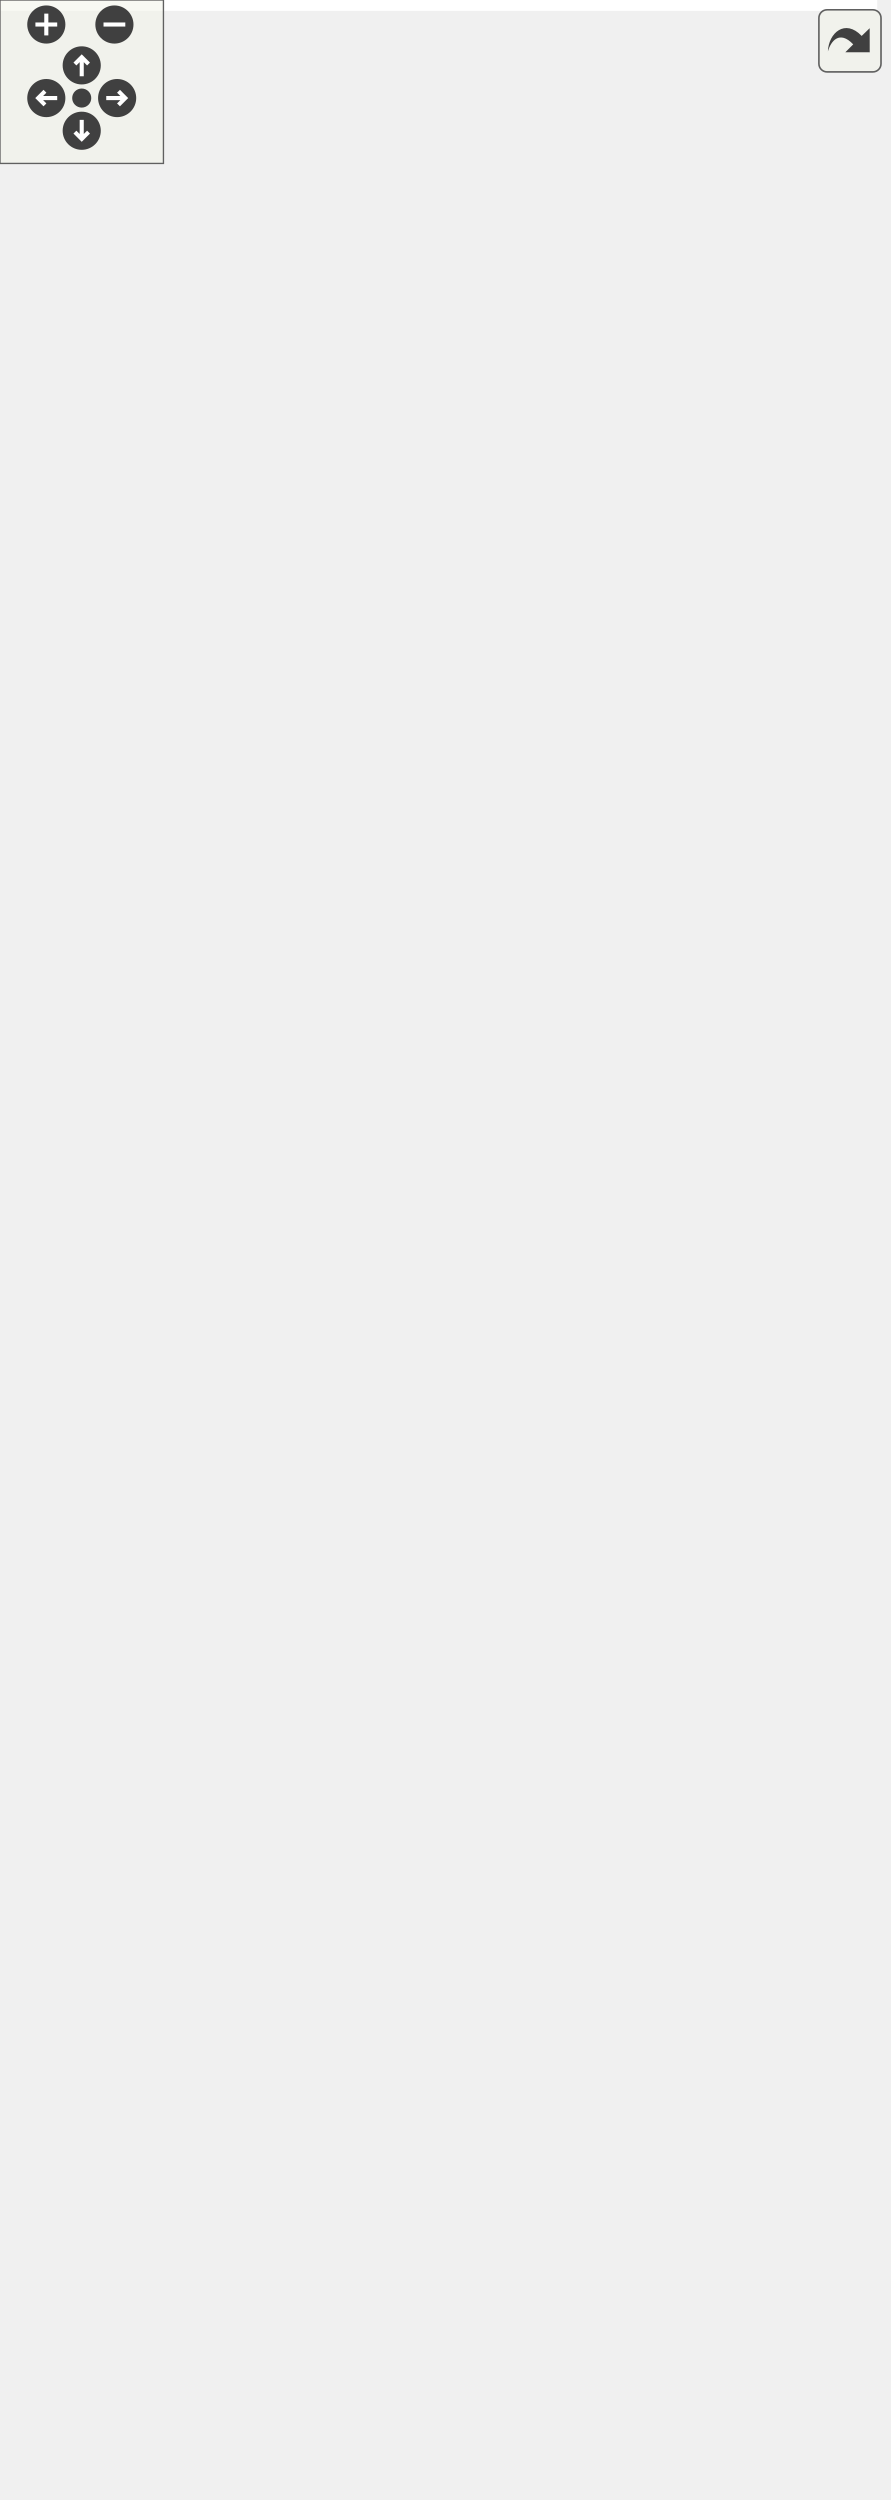
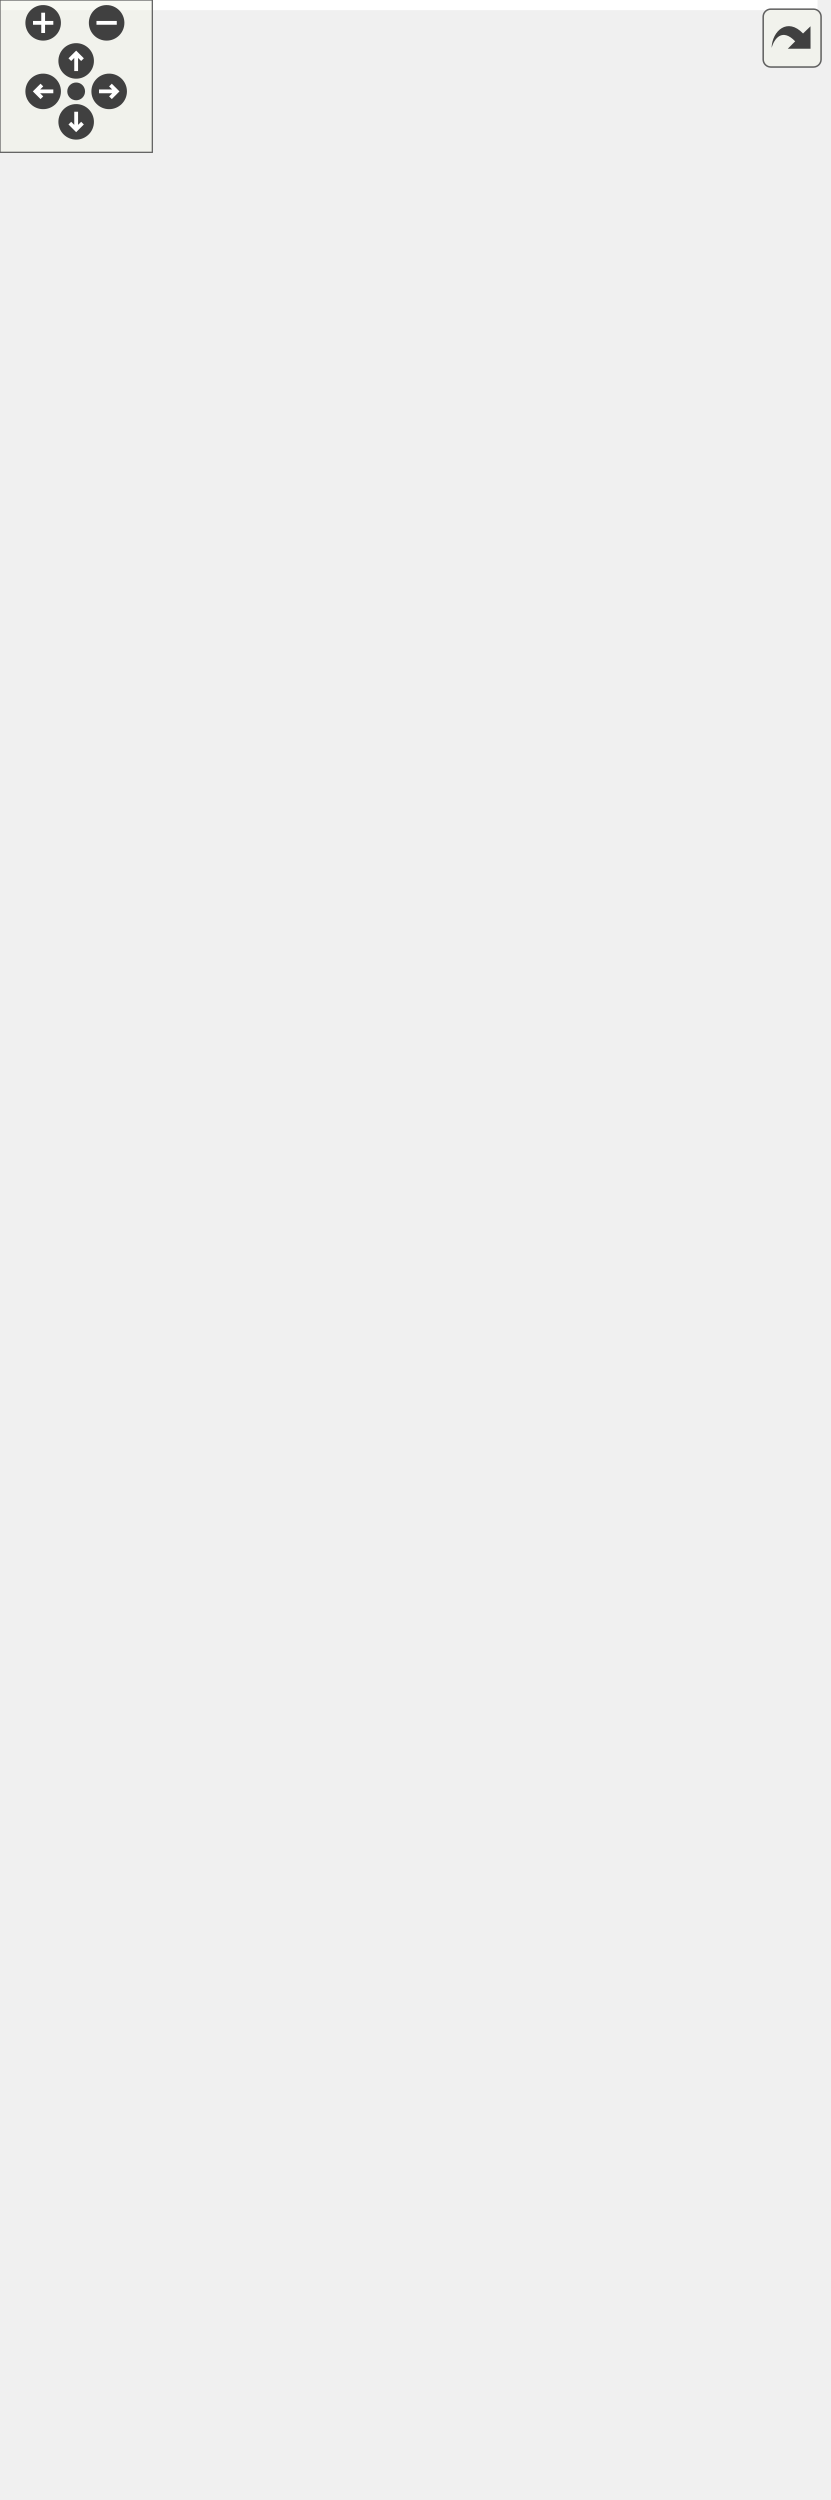
<svg xmlns="http://www.w3.org/2000/svg" xmlns:xlink="http://www.w3.org/1999/xlink" id="main" version="1.1" xml:space="preserve">
  <style type="text/css">
.edge:hover path { stroke: red; }
.edge:hover polygon { stroke: red; fill: red; }
</style>
  <defs>
    <circle id="rim" cx="0" cy="0" r="7" />
    <circle id="rim2" cx="0" cy="0" r="3.5" />
    <g id="zoomPlus">
      <use xlink:href="#rim" fill="#404040">
        <set attributeName="fill" to="#808080" begin="zoomplus.mouseover" end="zoomplus.mouseout" />
      </use>
      <path d="M-4,0h8M0,-4v8" fill="none" stroke="white" stroke-width="1.5" pointer-events="none" />
    </g>
    <g id="zoomMin">
      <use xlink:href="#rim" fill="#404040">
        <set attributeName="fill" to="#808080" begin="zoomminus.mouseover" end="zoomminus.mouseout" />
      </use>
      <path d="M-4,0h8" fill="none" stroke="white" stroke-width="1.5" pointer-events="none" />
    </g>
    <g id="dirArrow">
      <path fill="none" stroke="white" stroke-width="1.5" d="M0,-3.0v7 M-2.5,-0.5L0,-3.0L2.5,-0.5" />
    </g>
    <g id="resetDef">
      <use xlink:href="#rim2" fill="#404040">
        <set attributeName="fill" to="#808080" begin="reset.mouseover" end="reset.mouseout" />
      </use>
    </g>
  </defs>
  <svg id="graph" class="graph">
    <g id="viewport">
-       <polygon fill="white" stroke="transparent" points="-4,4 -4,-857 322.02,-857 322.02,4 -4,4" />
+       <polygon fill="white" stroke="transparent" points="-4,4 -4,-924 322.02,-924 322.02,4 -4,4" />
      <g id="node1" class="node">
        <g id="a_node1">
          <a xlink:title=" ">
-             <polygon fill="#bfbfbf" stroke="black" points="261,-408 261,-427 310,-427 310,-408 261,-408" />
-             <text text-anchor="middle" x="285.5" y="-415" font-family="Helvetica,sans-Serif" font-size="10.00">setTitle</text>
-           </a>
-         </g>
-       </g>
-       <g id="edge27" class="edge">
-         <path fill="none" stroke="midnightblue" d="M317.49,-433.4C319.6,-439.95 308.94,-445.5 285.5,-445.5 253.59,-445.5 245.36,-435.22 260.82,-426.1" />
-         <polygon fill="midnightblue" stroke="midnightblue" points="319.73,-430.69 310.18,-426.1 314.78,-435.64 319.73,-430.69" />
+             <polygon fill="#bfbfbf" stroke="black" points="261,-441 261,-460 310,-460 310,-441 261,-441" />
+             <text text-anchor="middle" x="285.5" y="-448" font-family="Helvetica,sans-Serif" font-size="10.00">setTitle</text>
+           </a>
+         </g>
+       </g>
+       <g id="edge29" class="edge">
+         <path fill="none" stroke="midnightblue" d="M317.49,-466.4C319.6,-472.95 308.94,-478.5 285.5,-478.5 253.59,-478.5 245.36,-468.22 260.82,-459.1" />
+         <polygon fill="midnightblue" stroke="midnightblue" points="319.73,-463.69 310.18,-459.1 314.78,-468.64 319.73,-463.69" />
      </g>
      <g id="node2" class="node">
        <g id="a_node2">
          <a xlink:href="classrare_1_1components_1_1tabs_1_1settings_1_1widgets_1_1env__vars_1_1_env_vars.html#a75020e7f3888d6f837fae592b305add8" target="_top" xlink:title=" ">
-             <polygon fill="white" stroke="black" points="12.5,-804.5 12.5,-834.5 212.5,-834.5 212.5,-804.5 12.5,-804.5" />
-             <text text-anchor="start" x="20.5" y="-822.5" font-family="Helvetica,sans-Serif" font-size="10.00">rare.components.tabs.settings.widgets.env</text>
-             <text text-anchor="middle" x="112.5" y="-811.5" font-family="Helvetica,sans-Serif" font-size="10.00">_vars.EnvVars.__init__</text>
+             <polygon fill="white" stroke="black" points="12.5,-871.5 12.5,-901.5 212.5,-901.5 212.5,-871.5 12.5,-871.5" />
+             <text text-anchor="start" x="20.5" y="-889.5" font-family="Helvetica,sans-Serif" font-size="10.00">rare.components.tabs.settings.widgets.env</text>
+             <text text-anchor="middle" x="112.5" y="-878.5" font-family="Helvetica,sans-Serif" font-size="10.00">_vars.EnvVars.__init__</text>
          </a>
        </g>
      </g>
      <g id="edge1" class="edge">
-         <path fill="none" stroke="midnightblue" d="M284.23,-437.11C282.87,-507.08 274.61,-743.03 225,-795.5 221.33,-799.38 217.19,-802.72 212.72,-805.57" />
-         <polygon fill="midnightblue" stroke="midnightblue" points="287.73,-437.09 284.4,-427.03 280.74,-436.97 287.73,-437.09" />
+         <path fill="none" stroke="midnightblue" d="M284.51,-470.42C284.15,-544.75 278.96,-804.71 225,-862.5 221.35,-866.41 217.23,-869.76 212.78,-872.63" />
+         <polygon fill="midnightblue" stroke="midnightblue" points="288.01,-470.15 284.54,-460.14 281.01,-470.13 288.01,-470.15" />
      </g>
      <g id="node3" class="node">
        <g id="a_node3">
          <a xlink:href="classrare_1_1components_1_1dialogs_1_1install__dialog_1_1_install_dialog_advanced.html#a39d165427992dd2720f91929a88cde17" target="_top" xlink:title=" ">
-             <polygon fill="white" stroke="black" points="21.5,-737.5 21.5,-767.5 203.5,-767.5 203.5,-737.5 21.5,-737.5" />
-             <text text-anchor="start" x="29.5" y="-755.5" font-family="Helvetica,sans-Serif" font-size="10.00">rare.components.dialogs.install</text>
-             <text text-anchor="middle" x="112.5" y="-744.5" font-family="Helvetica,sans-Serif" font-size="10.00">_dialog.InstallDialogAdvanced.__init__</text>
+             <polygon fill="white" stroke="black" points="21.5,-804.5 21.5,-834.5 203.5,-834.5 203.5,-804.5 21.5,-804.5" />
+             <text text-anchor="start" x="29.5" y="-822.5" font-family="Helvetica,sans-Serif" font-size="10.00">rare.components.dialogs.install</text>
+             <text text-anchor="middle" x="112.5" y="-811.5" font-family="Helvetica,sans-Serif" font-size="10.00">_dialog.InstallDialogAdvanced.__init__</text>
          </a>
        </g>
      </g>
      <g id="edge3" class="edge">
-         <path fill="none" stroke="midnightblue" d="M283.48,-437.52C279.91,-499.51 265.88,-686.67 225,-728.5 218.91,-734.73 211.62,-739.53 203.72,-743.2" />
-         <polygon fill="midnightblue" stroke="midnightblue" points="287,-437.34 284.05,-427.16 280.01,-436.96 287,-437.34" />
+         <path fill="none" stroke="midnightblue" d="M283.89,-470.51C281.47,-536.89 270.26,-748.34 225,-795.5 218.9,-801.86 211.55,-806.73 203.57,-810.44" />
+         <polygon fill="midnightblue" stroke="midnightblue" points="287.4,-470.3 284.24,-460.18 280.41,-470.06 287.4,-470.3" />
      </g>
      <g id="node4" class="node">
        <g id="a_node4">
          <a xlink:href="classrare_1_1components_1_1tabs_1_1downloads_1_1groups_1_1_update_group.html#a39d165427992dd2720f91929a88cde17" target="_top" xlink:title=" ">
-             <polygon fill="white" stroke="black" points="16.5,-670.5 16.5,-700.5 208.5,-700.5 208.5,-670.5 16.5,-670.5" />
-             <text text-anchor="start" x="24.5" y="-688.5" font-family="Helvetica,sans-Serif" font-size="10.00">rare.components.tabs.downloads.groups.</text>
-             <text text-anchor="middle" x="112.5" y="-677.5" font-family="Helvetica,sans-Serif" font-size="10.00">UpdateGroup.__init__</text>
+             <polygon fill="white" stroke="black" points="16.5,-737.5 16.5,-767.5 208.5,-767.5 208.5,-737.5 16.5,-737.5" />
+             <text text-anchor="start" x="24.5" y="-755.5" font-family="Helvetica,sans-Serif" font-size="10.00">rare.components.tabs.downloads.groups.</text>
+             <text text-anchor="middle" x="112.5" y="-744.5" font-family="Helvetica,sans-Serif" font-size="10.00">UpdateGroup.__init__</text>
          </a>
        </g>
      </g>
      <g id="edge5" class="edge">
-         <path fill="none" stroke="midnightblue" d="M282.37,-437.22C276.34,-489.53 257.39,-629.98 225,-661.5 220.18,-666.2 214.67,-670.07 208.74,-673.25" />
-         <polygon fill="midnightblue" stroke="midnightblue" points="285.86,-437.53 283.5,-427.2 278.9,-436.75 285.86,-437.53" />
+         <path fill="none" stroke="midnightblue" d="M283.01,-470.24C278.28,-527.48 261.71,-691.75 225,-728.5 220.17,-733.33 214.62,-737.3 208.63,-740.55" />
+         <polygon fill="midnightblue" stroke="midnightblue" points="286.52,-470.26 283.82,-460.01 279.54,-469.71 286.52,-470.26" />
      </g>
      <g id="node5" class="node">
        <g id="a_node5">
          <a xlink:href="classrare_1_1components_1_1tabs_1_1downloads_1_1groups_1_1_queue_group.html#a39d165427992dd2720f91929a88cde17" target="_top" xlink:title=" ">
-             <polygon fill="white" stroke="black" points="16.5,-603.5 16.5,-633.5 208.5,-633.5 208.5,-603.5 16.5,-603.5" />
-             <text text-anchor="start" x="24.5" y="-621.5" font-family="Helvetica,sans-Serif" font-size="10.00">rare.components.tabs.downloads.groups.</text>
-             <text text-anchor="middle" x="112.5" y="-610.5" font-family="Helvetica,sans-Serif" font-size="10.00">QueueGroup.__init__</text>
+             <polygon fill="white" stroke="black" points="16.5,-670.5 16.5,-700.5 208.5,-700.5 208.5,-670.5 16.5,-670.5" />
+             <text text-anchor="start" x="24.5" y="-688.5" font-family="Helvetica,sans-Serif" font-size="10.00">rare.components.tabs.downloads.groups.</text>
+             <text text-anchor="middle" x="112.5" y="-677.5" font-family="Helvetica,sans-Serif" font-size="10.00">QueueGroup.__init__</text>
          </a>
        </g>
      </g>
      <g id="edge7" class="edge">
-         <path fill="none" stroke="midnightblue" d="M283.88,-437.79C281.6,-474.78 271.24,-553.18 225,-594.5 220.05,-598.92 214.49,-602.59 208.56,-605.64" />
-         <polygon fill="midnightblue" stroke="midnightblue" points="287.4,-437.48 284.37,-427.33 280.41,-437.15 287.4,-437.48" />
+         <path fill="none" stroke="midnightblue" d="M285.18,-470.23C285.48,-512.04 279.9,-609.95 225,-661.5 220.09,-666.11 214.52,-669.92 208.55,-673.05" />
+         <polygon fill="midnightblue" stroke="midnightblue" points="288.68,-470.15 284.99,-460.22 281.68,-470.29 288.68,-470.15" />
      </g>
      <g id="node6" class="node">
        <g id="a_node6">
          <a xlink:href="classrare_1_1components_1_1tabs_1_1games_1_1integrations_1_1egl__sync__group_1_1_e_g_l_sync_export_group.html#a39d165427992dd2720f91929a88cde17" target="_top" xlink:title=" ">
-             <polygon fill="white" stroke="black" points="8,-536.5 8,-566.5 217,-566.5 217,-536.5 8,-536.5" />
-             <text text-anchor="start" x="16" y="-554.5" font-family="Helvetica,sans-Serif" font-size="10.00">rare.components.tabs.games.integrations.egl</text>
-             <text text-anchor="middle" x="112.5" y="-543.5" font-family="Helvetica,sans-Serif" font-size="10.00">_sync_group.EGLSyncExportGroup.__init__</text>
+             <polygon fill="white" stroke="black" points="8,-603.5 8,-633.5 217,-633.5 217,-603.5 8,-603.5" />
+             <text text-anchor="start" x="16" y="-621.5" font-family="Helvetica,sans-Serif" font-size="10.00">rare.components.tabs.games.integrations.egl</text>
+             <text text-anchor="middle" x="112.5" y="-610.5" font-family="Helvetica,sans-Serif" font-size="10.00">_sync_group.EGLSyncExportGroup.__init__</text>
          </a>
        </g>
      </g>
      <g id="edge9" class="edge">
-         <path fill="none" stroke="midnightblue" d="M279.43,-437.06C271.89,-462.05 255.26,-504.8 225,-527.5 220.41,-530.95 215.42,-533.92 210.2,-536.48" />
-         <polygon fill="midnightblue" stroke="midnightblue" points="282.85,-437.82 282.19,-427.25 276.11,-435.92 282.85,-437.82" />
+         <path fill="none" stroke="midnightblue" d="M282.12,-470.51C277.29,-501.93 263.29,-562.55 225,-594.5 220.9,-597.93 216.42,-600.9 211.69,-603.47" />
+         <polygon fill="midnightblue" stroke="midnightblue" points="285.62,-470.75 283.52,-460.36 278.69,-469.79 285.62,-470.75" />
      </g>
      <g id="node7" class="node">
        <g id="a_node7">
          <a xlink:href="classrare_1_1components_1_1tabs_1_1games_1_1integrations_1_1egl__sync__group_1_1_e_g_l_sync_import_group.html#a39d165427992dd2720f91929a88cde17" target="_top" xlink:title=" ">
-             <polygon fill="white" stroke="black" points="8,-469.5 8,-499.5 217,-499.5 217,-469.5 8,-469.5" />
-             <text text-anchor="start" x="16" y="-487.5" font-family="Helvetica,sans-Serif" font-size="10.00">rare.components.tabs.games.integrations.egl</text>
-             <text text-anchor="middle" x="112.5" y="-476.5" font-family="Helvetica,sans-Serif" font-size="10.00">_sync_group.EGLSyncImportGroup.__init__</text>
+             <polygon fill="white" stroke="black" points="8,-536.5 8,-566.5 217,-566.5 217,-536.5 8,-536.5" />
+             <text text-anchor="start" x="16" y="-554.5" font-family="Helvetica,sans-Serif" font-size="10.00">rare.components.tabs.games.integrations.egl</text>
+             <text text-anchor="middle" x="112.5" y="-543.5" font-family="Helvetica,sans-Serif" font-size="10.00">_sync_group.EGLSyncImportGroup.__init__</text>
          </a>
        </g>
      </g>
      <g id="edge11" class="edge">
-         <path fill="none" stroke="midnightblue" d="M266.21,-433.79C255.03,-442.93 240.03,-453.81 225,-460.5 217.22,-463.96 208.91,-466.94 200.47,-469.5" />
-         <polygon fill="midnightblue" stroke="midnightblue" points="268.58,-436.37 273.95,-427.24 264.06,-431.03 268.58,-436.37" />
+         <path fill="none" stroke="midnightblue" d="M275.22,-468.96C265.28,-486.79 247.79,-513.13 225,-527.5 219.56,-530.93 213.7,-533.88 207.62,-536.41" />
+         <polygon fill="midnightblue" stroke="midnightblue" points="278.35,-470.54 279.96,-460.06 272.17,-467.25 278.35,-470.54" />
      </g>
      <g id="node8" class="node">
        <g id="a_node8">
          <a xlink:href="classrare_1_1components_1_1tabs_1_1games_1_1integrations_1_1ubisoft__group_1_1_ubisoft_group.html#a39d165427992dd2720f91929a88cde17" target="_top" xlink:title=" ">
-             <polygon fill="white" stroke="black" points="0,-402.5 0,-432.5 225,-432.5 225,-402.5 0,-402.5" />
-             <text text-anchor="start" x="8" y="-420.5" font-family="Helvetica,sans-Serif" font-size="10.00">rare.components.tabs.games.integrations.ubisoft</text>
-             <text text-anchor="middle" x="112.5" y="-409.5" font-family="Helvetica,sans-Serif" font-size="10.00">_group.UbisoftGroup.__init__</text>
+             <polygon fill="white" stroke="black" points="0,-469.5 0,-499.5 225,-499.5 225,-469.5 0,-469.5" />
+             <text text-anchor="start" x="8" y="-487.5" font-family="Helvetica,sans-Serif" font-size="10.00">rare.components.tabs.games.integrations.ubisoft</text>
+             <text text-anchor="middle" x="112.5" y="-476.5" font-family="Helvetica,sans-Serif" font-size="10.00">_group.UbisoftGroup.__init__</text>
          </a>
        </g>
      </g>
      <g id="edge13" class="edge">
-         <path fill="none" stroke="midnightblue" d="M250.52,-417.5C242.85,-417.5 234.3,-417.5 225.32,-417.5" />
-         <polygon fill="midnightblue" stroke="midnightblue" points="250.72,-421 260.72,-417.5 250.72,-414 250.72,-421" />
+         <path fill="none" stroke="midnightblue" d="M250.42,-457.28C232.85,-460.77 210.66,-465.18 189.29,-469.43" />
+         <polygon fill="midnightblue" stroke="midnightblue" points="251.6,-460.61 260.72,-455.23 250.23,-453.74 251.6,-460.61" />
      </g>
      <g id="node9" class="node">
        <g id="a_node9">
          <a xlink:href="classrare_1_1components_1_1tabs_1_1settings_1_1widgets_1_1overlay_1_1_dxvk_settings.html#a39d165427992dd2720f91929a88cde17" target="_top" xlink:title=" ">
-             <polygon fill="white" stroke="black" points="3.5,-335.5 3.5,-365.5 221.5,-365.5 221.5,-335.5 3.5,-335.5" />
-             <text text-anchor="start" x="11.5" y="-353.5" font-family="Helvetica,sans-Serif" font-size="10.00">rare.components.tabs.settings.widgets.overlay.</text>
-             <text text-anchor="middle" x="112.5" y="-342.5" font-family="Helvetica,sans-Serif" font-size="10.00">DxvkSettings.__init__</text>
+             <polygon fill="white" stroke="black" points="3.5,-402.5 3.5,-432.5 221.5,-432.5 221.5,-402.5 3.5,-402.5" />
+             <text text-anchor="start" x="11.5" y="-420.5" font-family="Helvetica,sans-Serif" font-size="10.00">rare.components.tabs.settings.widgets.overlay.</text>
+             <text text-anchor="middle" x="112.5" y="-409.5" font-family="Helvetica,sans-Serif" font-size="10.00">DxvkSettings.__init__</text>
          </a>
        </g>
      </g>
      <g id="edge15" class="edge">
-         <path fill="none" stroke="midnightblue" d="M251.66,-404.15C243,-400.66 233.66,-396.92 225,-393.5 201.16,-384.1 174.38,-373.76 153.03,-365.58" />
-         <polygon fill="midnightblue" stroke="midnightblue" points="250.49,-407.45 261.08,-407.96 253.12,-400.96 250.49,-407.45" />
+         <path fill="none" stroke="midnightblue" d="M250.75,-443.99C233.75,-440.71 212.37,-436.58 191.58,-432.57" />
+         <polygon fill="midnightblue" stroke="midnightblue" points="250.24,-447.45 260.72,-445.91 251.57,-440.58 250.24,-447.45" />
      </g>
      <g id="node10" class="node">
        <g id="a_node10">
          <a xlink:href="classrare_1_1components_1_1tabs_1_1settings_1_1widgets_1_1overlay_1_1_mango_hud_settings.html#a39d165427992dd2720f91929a88cde17" target="_top" xlink:title=" ">
-             <polygon fill="white" stroke="black" points="3.5,-268.5 3.5,-298.5 221.5,-298.5 221.5,-268.5 3.5,-268.5" />
-             <text text-anchor="start" x="11.5" y="-286.5" font-family="Helvetica,sans-Serif" font-size="10.00">rare.components.tabs.settings.widgets.overlay.</text>
-             <text text-anchor="middle" x="112.5" y="-275.5" font-family="Helvetica,sans-Serif" font-size="10.00">MangoHudSettings.__init__</text>
+             <polygon fill="white" stroke="black" points="3.5,-335.5 3.5,-365.5 221.5,-365.5 221.5,-335.5 3.5,-335.5" />
+             <text text-anchor="start" x="11.5" y="-353.5" font-family="Helvetica,sans-Serif" font-size="10.00">rare.components.tabs.settings.widgets.overlay.</text>
+             <text text-anchor="middle" x="112.5" y="-342.5" font-family="Helvetica,sans-Serif" font-size="10.00">MangoHudSettings.__init__</text>
          </a>
        </g>
      </g>
      <g id="edge17" class="edge">
-         <path fill="none" stroke="midnightblue" d="M276.49,-398.64C266.96,-378.27 249.24,-346.09 225,-326.5 209.75,-314.17 190.57,-305.09 172.43,-298.53" />
-         <polygon fill="midnightblue" stroke="midnightblue" points="273.33,-400.15 280.61,-407.84 279.72,-397.28 273.33,-400.15" />
+         <path fill="none" stroke="midnightblue" d="M269.66,-432.97C258.43,-420.6 242.07,-404.35 225,-393.5 206.61,-381.82 184.55,-372.48 164.92,-365.54" />
+         <polygon fill="midnightblue" stroke="midnightblue" points="267.33,-435.62 276.56,-440.81 272.58,-430.99 267.33,-435.62" />
      </g>
      <g id="node11" class="node">
        <g id="a_node11">
          <a xlink:href="classrare_1_1components_1_1tabs_1_1settings_1_1widgets_1_1proton_1_1_proton_settings.html#a39d165427992dd2720f91929a88cde17" target="_top" xlink:title=" ">
-             <polygon fill="white" stroke="black" points="5.5,-201.5 5.5,-231.5 219.5,-231.5 219.5,-201.5 5.5,-201.5" />
-             <text text-anchor="start" x="13.5" y="-219.5" font-family="Helvetica,sans-Serif" font-size="10.00">rare.components.tabs.settings.widgets.proton.</text>
-             <text text-anchor="middle" x="112.5" y="-208.5" font-family="Helvetica,sans-Serif" font-size="10.00">ProtonSettings.__init__</text>
+             <polygon fill="white" stroke="black" points="5.5,-268.5 5.5,-298.5 219.5,-298.5 219.5,-268.5 5.5,-268.5" />
+             <text text-anchor="start" x="13.5" y="-286.5" font-family="Helvetica,sans-Serif" font-size="10.00">rare.components.tabs.settings.widgets.proton.</text>
+             <text text-anchor="middle" x="112.5" y="-275.5" font-family="Helvetica,sans-Serif" font-size="10.00">ProtonSettings.__init__</text>
          </a>
        </g>
      </g>
      <g id="edge19" class="edge">
-         <path fill="none" stroke="midnightblue" d="M282.27,-397.71C277.55,-364.75 263.6,-298.4 225,-259.5 212.51,-246.91 195.92,-237.93 179.37,-231.56" />
-         <polygon fill="midnightblue" stroke="midnightblue" points="278.83,-398.41 283.58,-407.88 285.78,-397.51 278.83,-398.41" />
+         <path fill="none" stroke="midnightblue" d="M280.04,-431.2C272.87,-404.25 256.3,-355.41 225,-326.5 211.44,-313.97 193.83,-304.96 176.62,-298.53" />
+         <polygon fill="midnightblue" stroke="midnightblue" points="276.67,-432.13 282.48,-440.99 283.46,-430.44 276.67,-432.13" />
      </g>
      <g id="node12" class="node">
        <g id="a_node12">
          <a xlink:href="classrare_1_1components_1_1tabs_1_1settings_1_1widgets_1_1wine_1_1_wine_settings.html#a39d165427992dd2720f91929a88cde17" target="_top" xlink:title=" ">
-             <polygon fill="white" stroke="black" points="9,-134.5 9,-164.5 216,-164.5 216,-134.5 9,-134.5" />
-             <text text-anchor="start" x="17" y="-152.5" font-family="Helvetica,sans-Serif" font-size="10.00">rare.components.tabs.settings.widgets.wine.</text>
-             <text text-anchor="middle" x="112.5" y="-141.5" font-family="Helvetica,sans-Serif" font-size="10.00">WineSettings.__init__</text>
+             <polygon fill="white" stroke="black" points="9,-201.5 9,-231.5 216,-231.5 216,-201.5 9,-201.5" />
+             <text text-anchor="start" x="17" y="-219.5" font-family="Helvetica,sans-Serif" font-size="10.00">rare.components.tabs.settings.widgets.wine.</text>
+             <text text-anchor="middle" x="112.5" y="-208.5" font-family="Helvetica,sans-Serif" font-size="10.00">WineSettings.__init__</text>
          </a>
        </g>
      </g>
      <g id="edge21" class="edge">
-         <path fill="none" stroke="midnightblue" d="M284.94,-397.76C284.83,-354.89 278.6,-252.32 225,-192.5 213.65,-179.83 198.13,-170.86 182.27,-164.53" />
-         <polygon fill="midnightblue" stroke="midnightblue" points="281.44,-397.94 284.85,-407.97 288.44,-398 281.44,-397.94" />
+         <path fill="none" stroke="midnightblue" d="M283.79,-430.4C281.37,-392.17 270.81,-308.45 225,-259.5 213.16,-246.85 197.18,-237.88 181.03,-231.53" />
+         <polygon fill="midnightblue" stroke="midnightblue" points="280.31,-430.9 284.31,-440.72 287.3,-430.55 280.31,-430.9" />
      </g>
      <g id="node13" class="node">
        <g id="a_node13">
          <a xlink:href="classrare_1_1components_1_1dialogs_1_1install__dialog_1_1_install_dialog_selective.html#a6c734fe46844d27ba3c41824b2080754" target="_top" xlink:title=" ">
-             <polygon fill="white" stroke="black" points="23,-67.5 23,-97.5 202,-97.5 202,-67.5 23,-67.5" />
-             <text text-anchor="start" x="31" y="-85.5" font-family="Helvetica,sans-Serif" font-size="10.00">rare.components.dialogs.install</text>
-             <text text-anchor="middle" x="112.5" y="-74.5" font-family="Helvetica,sans-Serif" font-size="10.00">_dialog.InstallDialogSelective.__init__</text>
+             <polygon fill="white" stroke="black" points="23,-134.5 23,-164.5 202,-164.5 202,-134.5 23,-134.5" />
+             <text text-anchor="start" x="31" y="-152.5" font-family="Helvetica,sans-Serif" font-size="10.00">rare.components.dialogs.install</text>
+             <text text-anchor="middle" x="112.5" y="-141.5" font-family="Helvetica,sans-Serif" font-size="10.00">_dialog.InstallDialogSelective.__init__</text>
          </a>
        </g>
      </g>
      <g id="edge23" class="edge">
-         <path fill="none" stroke="midnightblue" d="M282.93,-397.81C277.88,-339.18 260.31,-167.26 225,-125.5 214.28,-112.83 199.38,-103.87 183.94,-97.55" />
-         <polygon fill="midnightblue" stroke="midnightblue" points="279.45,-398.28 283.77,-407.95 286.43,-397.69 279.45,-398.28" />
+         <path fill="none" stroke="midnightblue" d="M282.37,-431.01C276.15,-377.3 256.43,-228.72 225,-192.5 213.99,-179.81 198.78,-170.84 183.14,-164.52" />
+         <polygon fill="midnightblue" stroke="midnightblue" points="278.9,-431.41 283.49,-440.96 285.85,-430.63 278.9,-431.41" />
      </g>
      <g id="node14" class="node">
        <g id="a_node14">
+           <a xlink:href="classrare_1_1components_1_1tabs_1_1store_1_1widgets_1_1groups_1_1_store_group.html#af87af9f189c0f0469608556b2a55f818" target="_top" xlink:title=" ">
+             <polygon fill="white" stroke="black" points="11,-67.5 11,-97.5 214,-97.5 214,-67.5 11,-67.5" />
+             <text text-anchor="start" x="19" y="-85.5" font-family="Helvetica,sans-Serif" font-size="10.00">rare.components.tabs.store.widgets.groups.</text>
+             <text text-anchor="middle" x="112.5" y="-74.5" font-family="Helvetica,sans-Serif" font-size="10.00">StoreGroup.__init__</text>
+           </a>
+         </g>
+       </g>
+       <g id="edge25" class="edge">
+         <path fill="none" stroke="midnightblue" d="M283.37,-430.68C279.38,-367.57 264.1,-172.7 225,-125.5 214.48,-112.8 199.74,-103.84 184.41,-97.52" />
+         <polygon fill="midnightblue" stroke="midnightblue" points="279.88,-431.09 283.98,-440.86 286.87,-430.67 279.88,-431.09" />
+       </g>
+       <g id="node15" class="node">
+         <g id="a_node15">
          <a xlink:href="classrare_1_1components_1_1tabs_1_1settings_1_1widgets_1_1launch_1_1_launch_settings_base.html#a9412eaa0450af253ddb7544db927475e" target="_top" xlink:title=" ">
            <polygon fill="white" stroke="black" points="5,-0.5 5,-30.5 220,-30.5 220,-0.5 5,-0.5" />
            <text text-anchor="start" x="13" y="-18.5" font-family="Helvetica,sans-Serif" font-size="10.00">rare.components.tabs.settings.widgets.launch.</text>
            <text text-anchor="middle" x="112.5" y="-7.5" font-family="Helvetica,sans-Serif" font-size="10.00">LaunchSettingsBase.__init__</text>
          </a>
        </g>
      </g>
-       <g id="edge25" class="edge">
-         <path fill="none" stroke="midnightblue" d="M283.75,-397.82C280.82,-330.62 268.09,-111.41 225,-58.5 214.65,-45.79 200.07,-36.83 184.86,-30.52" />
-         <polygon fill="midnightblue" stroke="midnightblue" points="280.26,-398.05 284.17,-407.9 287.25,-397.76 280.26,-398.05" />
+       <g id="edge27" class="edge">
+         <path fill="none" stroke="midnightblue" d="M284.05,-430.43C282.04,-358.79 271.85,-116.84 225,-58.5 214.8,-45.8 200.37,-36.85 185.27,-30.54" />
+         <polygon fill="midnightblue" stroke="midnightblue" points="280.55,-430.84 284.31,-440.75 287.55,-430.66 280.55,-430.84" />
      </g>
      <g id="edge2" class="edge">
+         <path fill="none" stroke="midnightblue" d="M143.06,-911.96C139.27,-916.68 129.08,-920 112.5,-920 85.29,-920 75.3,-911.06 82.53,-901.66" />
+         <polygon fill="midnightblue" stroke="midnightblue" points="146.54,-911.44 142.47,-901.66 139.55,-911.84 146.54,-911.44" />
+       </g>
+       <g id="edge4" class="edge">
        <path fill="none" stroke="midnightblue" d="M143.06,-844.96C139.27,-849.68 129.08,-853 112.5,-853 85.29,-853 75.3,-844.06 82.53,-834.66" />
        <polygon fill="midnightblue" stroke="midnightblue" points="146.54,-844.44 142.47,-834.66 139.55,-844.84 146.54,-844.44" />
      </g>
-       <g id="edge4" class="edge">
+       <g id="edge6" class="edge">
        <path fill="none" stroke="midnightblue" d="M143.06,-777.96C139.27,-782.68 129.08,-786 112.5,-786 85.29,-786 75.3,-777.06 82.53,-767.66" />
        <polygon fill="midnightblue" stroke="midnightblue" points="146.54,-777.44 142.47,-767.66 139.55,-777.84 146.54,-777.44" />
      </g>
-       <g id="edge6" class="edge">
+       <g id="edge8" class="edge">
        <path fill="none" stroke="midnightblue" d="M143.06,-710.96C139.27,-715.68 129.08,-719 112.5,-719 85.29,-719 75.3,-710.06 82.53,-700.66" />
        <polygon fill="midnightblue" stroke="midnightblue" points="146.54,-710.44 142.47,-700.66 139.55,-710.84 146.54,-710.44" />
      </g>
-       <g id="edge8" class="edge">
+       <g id="edge10" class="edge">
        <path fill="none" stroke="midnightblue" d="M143.06,-643.96C139.27,-648.68 129.08,-652 112.5,-652 85.29,-652 75.3,-643.06 82.53,-633.66" />
        <polygon fill="midnightblue" stroke="midnightblue" points="146.54,-643.44 142.47,-633.66 139.55,-643.84 146.54,-643.44" />
      </g>
-       <g id="edge10" class="edge">
+       <g id="edge12" class="edge">
        <path fill="none" stroke="midnightblue" d="M143.06,-576.96C139.27,-581.68 129.08,-585 112.5,-585 85.29,-585 75.3,-576.06 82.53,-566.66" />
        <polygon fill="midnightblue" stroke="midnightblue" points="146.54,-576.44 142.47,-566.66 139.55,-576.84 146.54,-576.44" />
      </g>
-       <g id="edge12" class="edge">
+       <g id="edge14" class="edge">
        <path fill="none" stroke="midnightblue" d="M143.06,-509.96C139.27,-514.68 129.08,-518 112.5,-518 85.29,-518 75.3,-509.06 82.53,-499.66" />
        <polygon fill="midnightblue" stroke="midnightblue" points="146.54,-509.44 142.47,-499.66 139.55,-509.84 146.54,-509.44" />
      </g>
-       <g id="edge14" class="edge">
+       <g id="edge16" class="edge">
        <path fill="none" stroke="midnightblue" d="M143.06,-442.96C139.27,-447.68 129.08,-451 112.5,-451 85.29,-451 75.3,-442.06 82.53,-432.66" />
        <polygon fill="midnightblue" stroke="midnightblue" points="146.54,-442.44 142.47,-432.66 139.55,-442.84 146.54,-442.44" />
      </g>
-       <g id="edge16" class="edge">
+       <g id="edge18" class="edge">
        <path fill="none" stroke="midnightblue" d="M143.06,-375.96C139.27,-380.68 129.08,-384 112.5,-384 85.29,-384 75.3,-375.06 82.53,-365.66" />
        <polygon fill="midnightblue" stroke="midnightblue" points="146.54,-375.44 142.47,-365.66 139.55,-375.84 146.54,-375.44" />
      </g>
-       <g id="edge18" class="edge">
+       <g id="edge20" class="edge">
        <path fill="none" stroke="midnightblue" d="M143.06,-308.96C139.27,-313.68 129.08,-317 112.5,-317 85.29,-317 75.3,-308.06 82.53,-298.66" />
        <polygon fill="midnightblue" stroke="midnightblue" points="146.54,-308.44 142.47,-298.66 139.55,-308.84 146.54,-308.44" />
      </g>
-       <g id="edge20" class="edge">
+       <g id="edge22" class="edge">
        <path fill="none" stroke="midnightblue" d="M143.06,-241.96C139.27,-246.68 129.08,-250 112.5,-250 85.29,-250 75.3,-241.06 82.53,-231.66" />
        <polygon fill="midnightblue" stroke="midnightblue" points="146.54,-241.44 142.47,-231.66 139.55,-241.84 146.54,-241.44" />
      </g>
-       <g id="edge22" class="edge">
+       <g id="edge24" class="edge">
        <path fill="none" stroke="midnightblue" d="M143.06,-174.96C139.27,-179.68 129.08,-183 112.5,-183 85.29,-183 75.3,-174.06 82.53,-164.66" />
        <polygon fill="midnightblue" stroke="midnightblue" points="146.54,-174.44 142.47,-164.66 139.55,-174.84 146.54,-174.44" />
      </g>
-       <g id="edge24" class="edge">
+       <g id="edge26" class="edge">
        <path fill="none" stroke="midnightblue" d="M143.06,-107.96C139.27,-112.68 129.08,-116 112.5,-116 85.29,-116 75.3,-107.06 82.53,-97.66" />
        <polygon fill="midnightblue" stroke="midnightblue" points="146.54,-107.44 142.47,-97.66 139.55,-107.84 146.54,-107.44" />
      </g>
-       <g id="edge26" class="edge">
+       <g id="edge28" class="edge">
        <path fill="none" stroke="midnightblue" d="M143.06,-40.96C139.27,-45.68 129.08,-49 112.5,-49 85.29,-49 75.3,-40.06 82.53,-30.66" />
        <polygon fill="midnightblue" stroke="midnightblue" points="146.54,-40.44 142.47,-30.66 139.55,-40.84 146.54,-40.44" />
      </g>
    </g>
  </svg>
  <g id="navigator" transform="translate(0 0)" fill="#404254">
    <rect fill="#f2f5e9" fill-opacity="0.5" stroke="#606060" stroke-width=".5" x="0" y="0" width="60" height="60" />
    <use id="zoomplus" xlink:href="#zoomPlus" x="17" y="9" />
    <use id="zoomminus" xlink:href="#zoomMin" x="42" y="9" />
    <use id="reset" xlink:href="#resetDef" x="30" y="36" />
    <g id="arrowUp" xlink:href="#dirArrow" transform="translate(30 24)">
      <use xlink:href="#rim" fill="#404040">
        <set attributeName="fill" to="#808080" begin="arrowUp.mouseover" end="arrowUp.mouseout" />
      </use>
      <path fill="none" stroke="white" stroke-width="1.5" d="M0,-3.0v7 M-2.5,-0.5L0,-3.0L2.5,-0.5" />
    </g>
    <g id="arrowRight" xlink:href="#dirArrow" transform="rotate(90) translate(36 -43)">
      <use xlink:href="#rim" fill="#404040">
        <set attributeName="fill" to="#808080" begin="arrowRight.mouseover" end="arrowRight.mouseout" />
      </use>
      <path fill="none" stroke="white" stroke-width="1.5" d="M0,-3.0v7 M-2.5,-0.5L0,-3.0L2.5,-0.5" />
    </g>
    <g id="arrowDown" xlink:href="#dirArrow" transform="rotate(180) translate(-30 -48)">
      <use xlink:href="#rim" fill="#404040">
        <set attributeName="fill" to="#808080" begin="arrowDown.mouseover" end="arrowDown.mouseout" />
      </use>
      <path fill="none" stroke="white" stroke-width="1.5" d="M0,-3.0v7 M-2.5,-0.5L0,-3.0L2.5,-0.5" />
    </g>
    <g id="arrowLeft" xlink:href="#dirArrow" transform="rotate(270) translate(-36 17)">
      <use xlink:href="#rim" fill="#404040">
        <set attributeName="fill" to="#808080" begin="arrowLeft.mouseover" end="arrowLeft.mouseout" />
      </use>
      <path fill="none" stroke="white" stroke-width="1.5" d="M0,-3.0v7 M-2.5,-0.5L0,-3.0L2.5,-0.5" />
    </g>
  </g>
  <svg viewBox="0 0 15 15" width="100%" height="30px" preserveAspectRatio="xMaxYMin meet">
    <g id="arrow_out" transform="scale(0.3 0.3)">
      <a xlink:href="classrare_1_1widgets_1_1side__tab_1_1_side_tab_container_a91ab0752374c3f97048137450dd3f146_icgraph_org.svg" target="_base">
        <rect id="button" ry="5" rx="5" y="6" x="6" height="38" width="38" fill="#f2f5e9" fill-opacity="0.5" stroke="#606060" stroke-width="1.0" />
        <path id="arrow" d="M 11.5,31.437 C 11.94,20.098 22.043,11.323 32.159,21.979 L 37.069,17.246 C 37.069,17.246 37.088,32 37.088,32 L 22.16,31.978 C 22.16,31.978 26.998,27.14 26.998,27.14 C 18.529,18.264 13.292,25.23 11.5,31.437 z" style="fill:#404040;" />
      </a>
    </g>
  </svg>
</svg>
